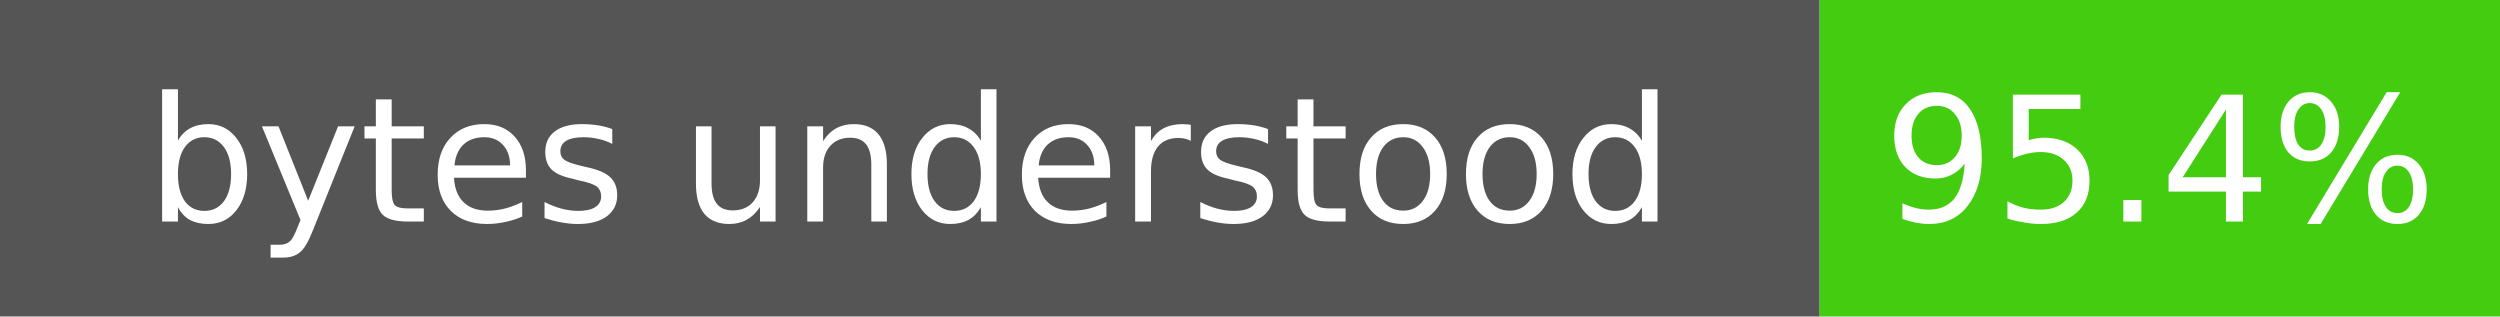
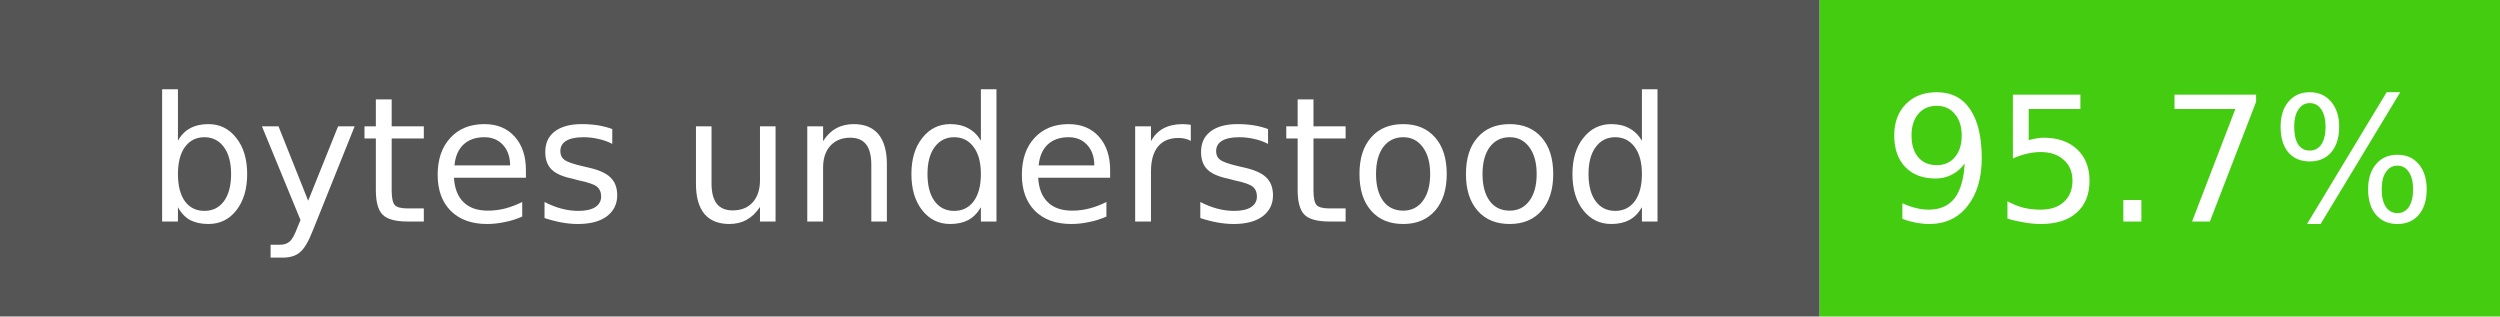
- <svg xmlns="http://www.w3.org/2000/svg" width="158" height="20" role="img" aria-label="bytes understood: 95.4%">
+ <svg xmlns="http://www.w3.org/2000/svg" width="158" height="20" role="img" aria-label="bytes understood: 95.7%">
  <rect width="115" height="20" fill="#555555" />
  <rect x="115" width="43" height="20" fill="#44cc11" />
  <g fill="#ffffff" text-anchor="middle" font-family="Verdana,Geneva,DejaVu Sans,sans-serif" font-size="11">
    <text x="57.5" y="14">bytes understood</text>
-     <text x="136.5" y="14">95.4%</text>
+     <text x="136.5" y="14">95.7%</text>
  </g>
</svg>
